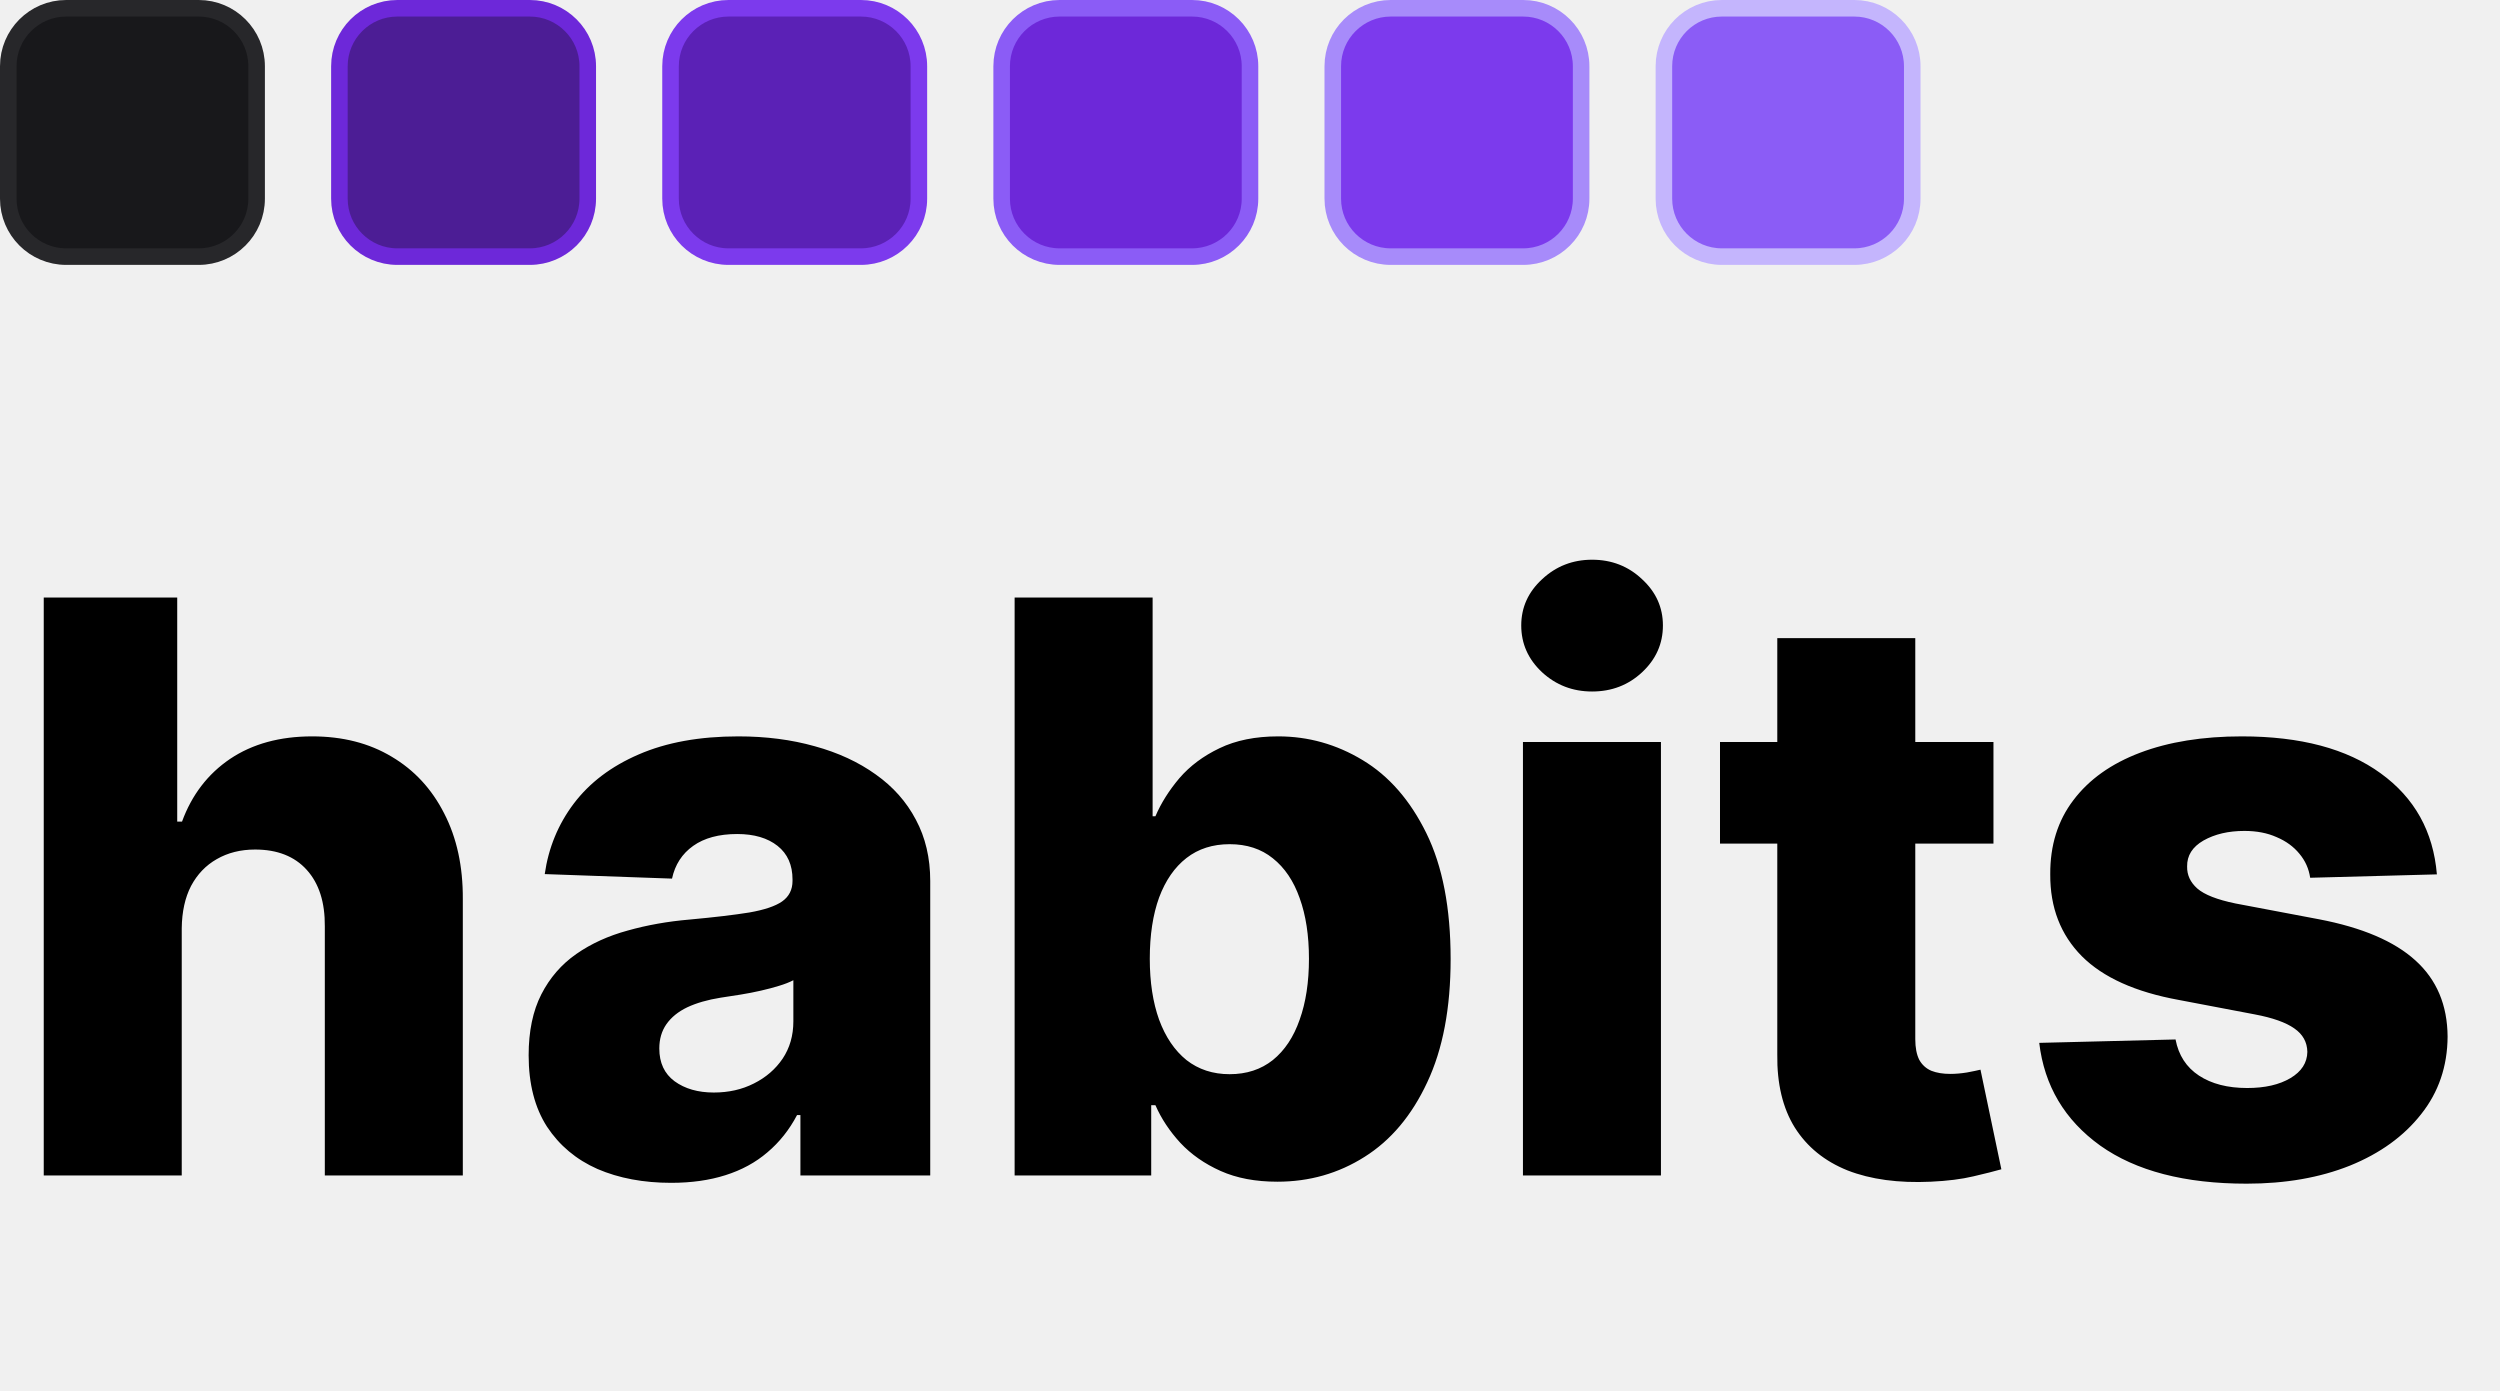
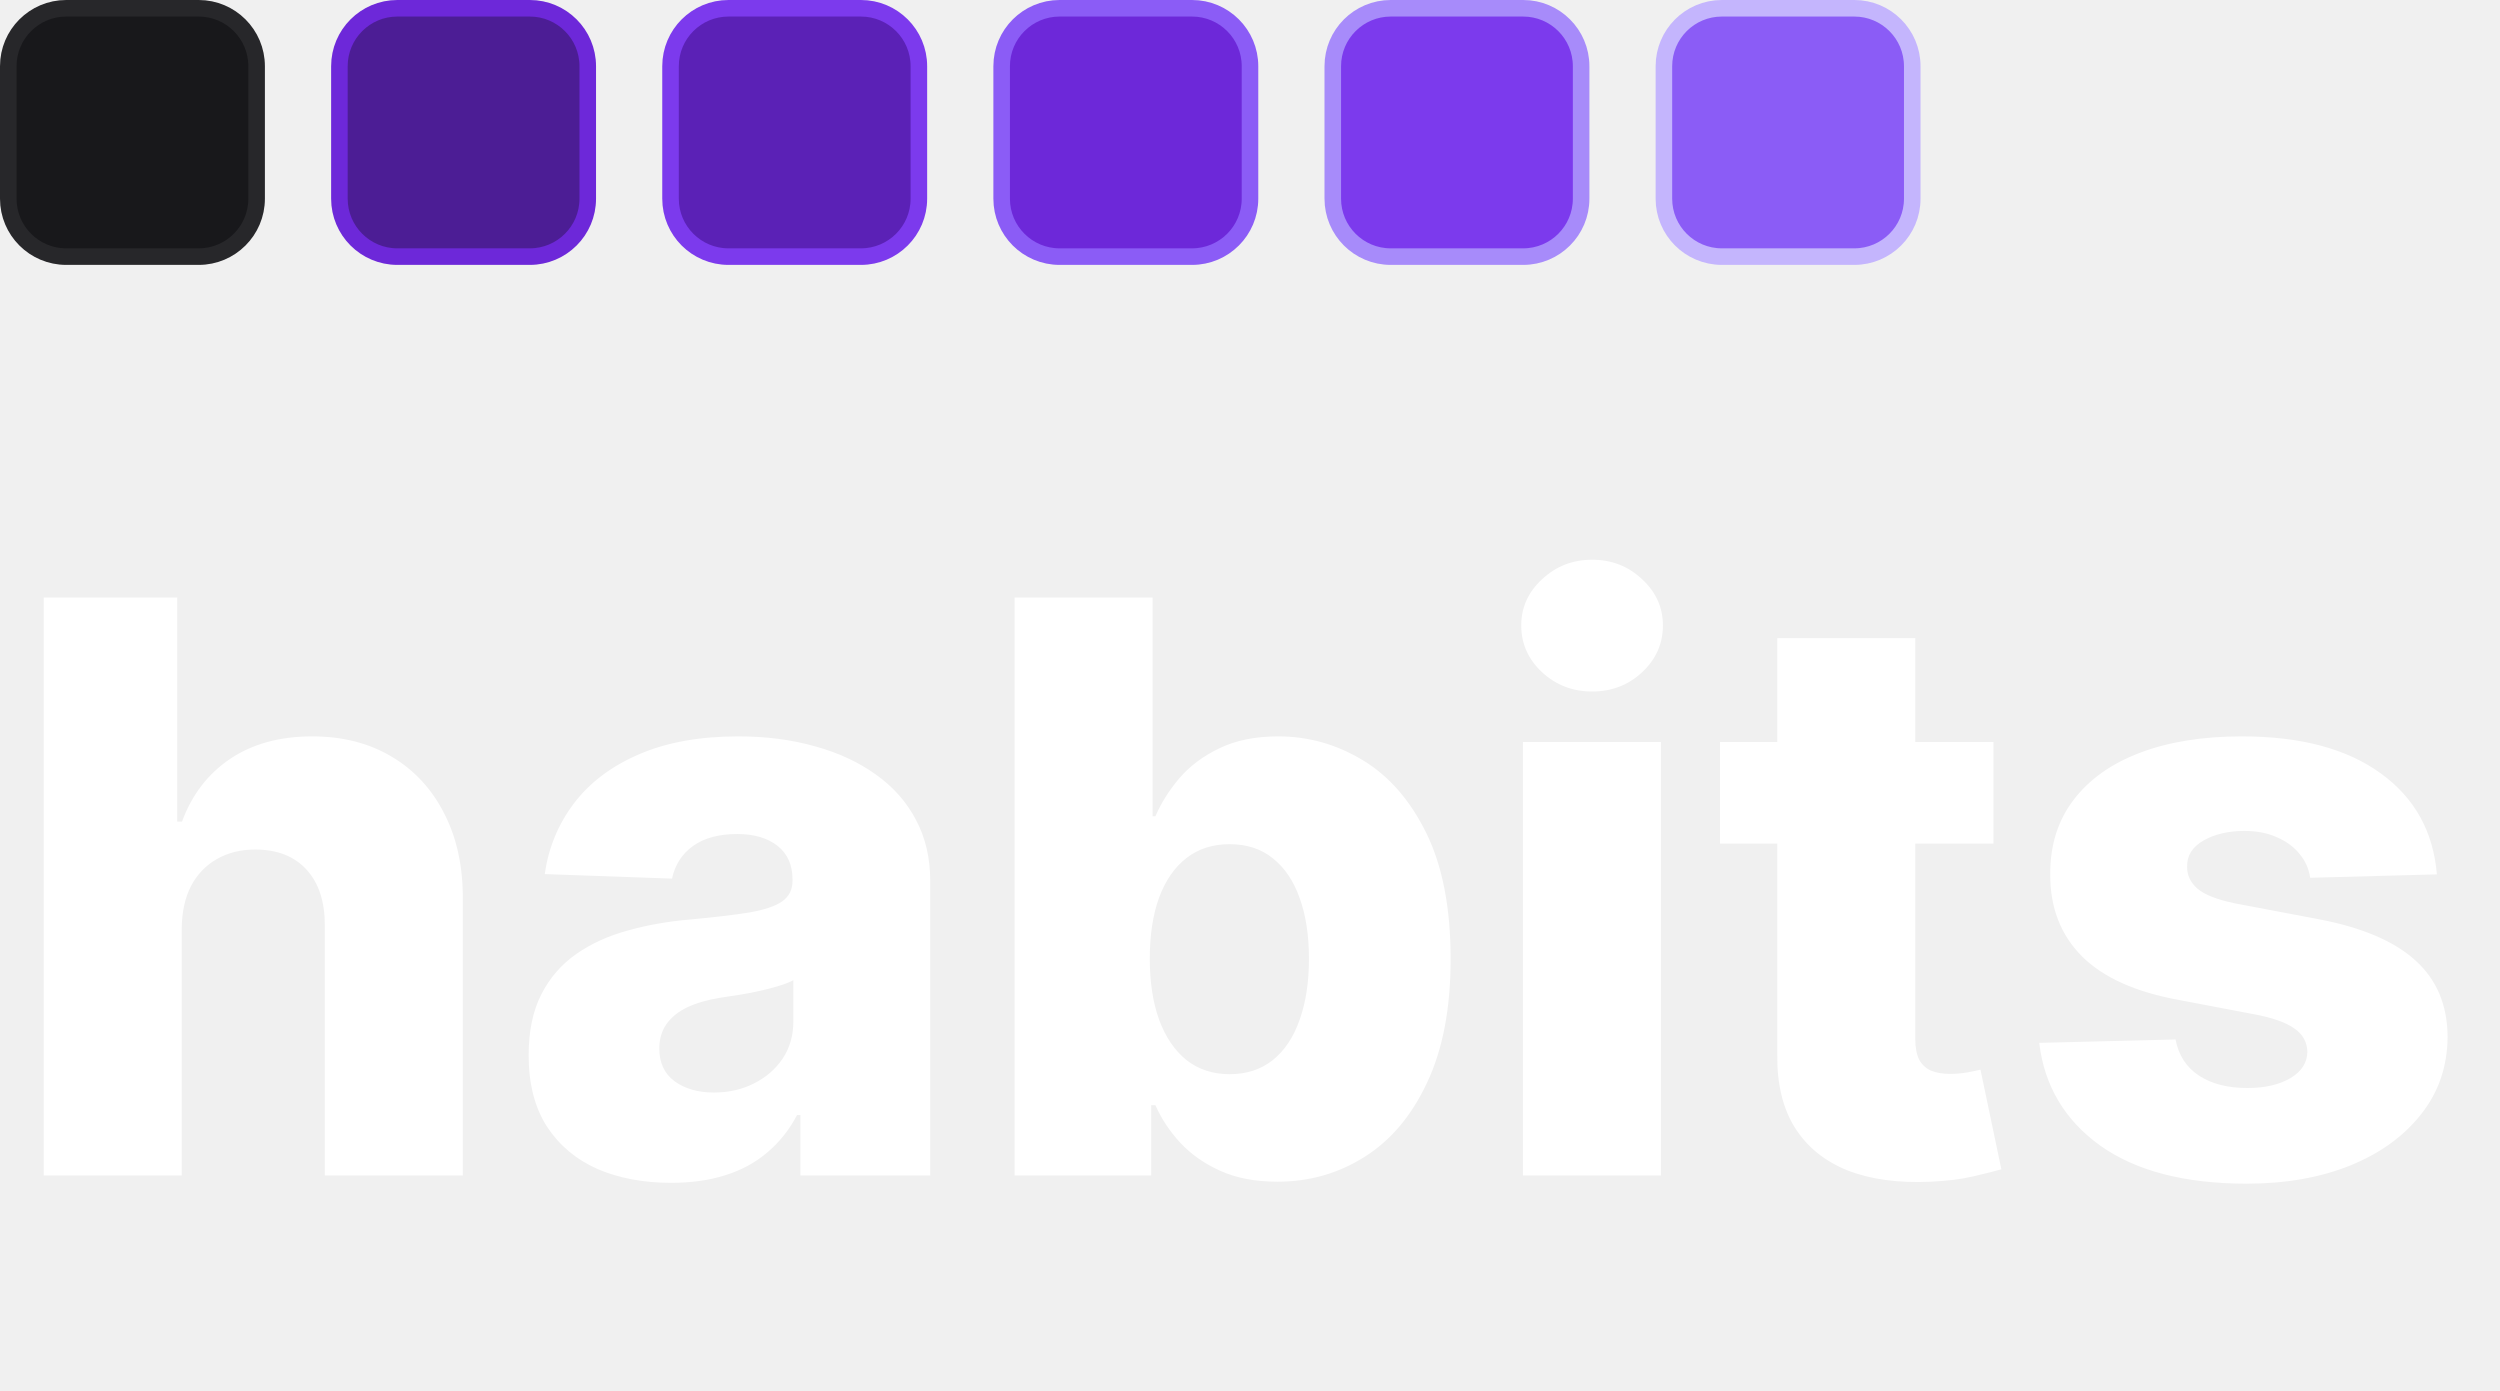
<svg xmlns="http://www.w3.org/2000/svg" width="151" height="84" viewBox="0 0 151 84" fill="none">
-   <path d="M10.977 56.068V71H2.642V36.091H10.704V49.625H10.994C11.585 48.011 12.551 46.75 13.892 45.841C15.244 44.932 16.898 44.477 18.852 44.477C20.693 44.477 22.296 44.886 23.659 45.705C25.023 46.511 26.079 47.653 26.829 49.131C27.591 50.608 27.966 52.335 27.954 54.312V71H19.619V55.949C19.631 54.494 19.267 53.358 18.528 52.54C17.79 51.722 16.75 51.312 15.409 51.312C14.534 51.312 13.761 51.506 13.091 51.892C12.432 52.267 11.915 52.807 11.54 53.511C11.176 54.216 10.989 55.068 10.977 56.068ZM40.538 71.443C38.868 71.443 37.385 71.165 36.09 70.608C34.805 70.04 33.788 69.188 33.038 68.051C32.3 66.903 31.93 65.466 31.93 63.739C31.93 62.284 32.186 61.057 32.697 60.057C33.209 59.057 33.913 58.244 34.811 57.619C35.709 56.994 36.743 56.523 37.913 56.205C39.084 55.875 40.334 55.653 41.663 55.54C43.152 55.403 44.351 55.261 45.26 55.114C46.169 54.955 46.828 54.733 47.237 54.449C47.658 54.153 47.868 53.739 47.868 53.205V53.119C47.868 52.244 47.567 51.568 46.965 51.091C46.362 50.614 45.55 50.375 44.527 50.375C43.425 50.375 42.538 50.614 41.868 51.091C41.197 51.568 40.771 52.227 40.59 53.068L32.902 52.795C33.129 51.205 33.715 49.784 34.658 48.534C35.612 47.273 36.919 46.284 38.578 45.568C40.249 44.841 42.254 44.477 44.595 44.477C46.266 44.477 47.805 44.676 49.215 45.074C50.624 45.46 51.851 46.028 52.896 46.778C53.942 47.517 54.749 48.426 55.317 49.506C55.896 50.585 56.186 51.818 56.186 53.205V71H48.345V67.352H48.141C47.675 68.239 47.078 68.989 46.351 69.602C45.635 70.216 44.788 70.676 43.811 70.983C42.845 71.29 41.754 71.443 40.538 71.443ZM43.112 65.989C44.01 65.989 44.817 65.807 45.533 65.443C46.26 65.079 46.84 64.579 47.271 63.943C47.703 63.295 47.919 62.545 47.919 61.693V59.205C47.68 59.33 47.391 59.443 47.05 59.545C46.72 59.648 46.356 59.744 45.959 59.835C45.561 59.926 45.152 60.006 44.731 60.074C44.311 60.142 43.908 60.205 43.521 60.261C42.737 60.386 42.067 60.58 41.51 60.841C40.965 61.102 40.544 61.443 40.249 61.864C39.965 62.273 39.822 62.761 39.822 63.33C39.822 64.193 40.129 64.852 40.743 65.307C41.368 65.761 42.158 65.989 43.112 65.989ZM61.283 71V36.091H69.618V49.301H69.788C70.129 48.506 70.612 47.739 71.237 47C71.874 46.261 72.68 45.659 73.658 45.193C74.646 44.716 75.828 44.477 77.203 44.477C79.021 44.477 80.72 44.955 82.3 45.909C83.891 46.864 85.175 48.335 86.152 50.324C87.129 52.312 87.618 54.847 87.618 57.926C87.618 60.892 87.146 63.375 86.203 65.375C85.271 67.375 84.01 68.875 82.419 69.875C80.84 70.875 79.084 71.375 77.152 71.375C75.834 71.375 74.692 71.159 73.726 70.727C72.76 70.296 71.947 69.727 71.288 69.023C70.641 68.318 70.141 67.562 69.788 66.756H69.533V71H61.283ZM69.447 57.909C69.447 59.318 69.635 60.545 70.01 61.591C70.396 62.636 70.947 63.449 71.663 64.028C72.391 64.597 73.26 64.881 74.271 64.881C75.294 64.881 76.163 64.597 76.879 64.028C77.595 63.449 78.135 62.636 78.499 61.591C78.874 60.545 79.061 59.318 79.061 57.909C79.061 56.5 78.874 55.278 78.499 54.244C78.135 53.21 77.595 52.409 76.879 51.841C76.175 51.273 75.305 50.989 74.271 50.989C73.249 50.989 72.379 51.267 71.663 51.824C70.947 52.381 70.396 53.176 70.01 54.21C69.635 55.244 69.447 56.477 69.447 57.909ZM91.986 71V44.818H100.321V71H91.986ZM96.162 41.767C94.992 41.767 93.986 41.381 93.145 40.608C92.304 39.824 91.883 38.881 91.883 37.778C91.883 36.688 92.304 35.756 93.145 34.983C93.986 34.199 94.992 33.807 96.162 33.807C97.344 33.807 98.349 34.199 99.179 34.983C100.02 35.756 100.44 36.688 100.44 37.778C100.44 38.881 100.02 39.824 99.179 40.608C98.349 41.381 97.344 41.767 96.162 41.767ZM120.405 44.818V50.955H103.888V44.818H120.405ZM107.348 38.545H115.683V62.767C115.683 63.278 115.763 63.693 115.922 64.011C116.092 64.318 116.337 64.54 116.655 64.676C116.973 64.801 117.354 64.864 117.797 64.864C118.115 64.864 118.45 64.835 118.803 64.778C119.166 64.71 119.439 64.653 119.621 64.608L120.882 70.625C120.484 70.739 119.922 70.881 119.195 71.051C118.479 71.222 117.621 71.329 116.621 71.375C114.666 71.466 112.99 71.239 111.592 70.693C110.206 70.136 109.143 69.273 108.405 68.102C107.678 66.932 107.325 65.46 107.348 63.688V38.545ZM147.188 52.812L139.534 53.017C139.455 52.472 139.239 51.989 138.886 51.568C138.534 51.136 138.074 50.801 137.506 50.562C136.949 50.312 136.301 50.188 135.562 50.188C134.597 50.188 133.773 50.381 133.091 50.767C132.42 51.153 132.091 51.676 132.102 52.335C132.091 52.847 132.295 53.29 132.716 53.665C133.148 54.04 133.915 54.341 135.017 54.568L140.062 55.523C142.676 56.023 144.619 56.852 145.892 58.011C147.176 59.17 147.824 60.705 147.835 62.614C147.824 64.409 147.29 65.972 146.233 67.301C145.188 68.631 143.756 69.665 141.938 70.403C140.119 71.131 138.04 71.494 135.699 71.494C131.96 71.494 129.011 70.727 126.852 69.193C124.705 67.648 123.477 65.579 123.17 62.989L131.403 62.784C131.585 63.739 132.057 64.466 132.818 64.966C133.58 65.466 134.551 65.716 135.733 65.716C136.801 65.716 137.67 65.517 138.341 65.119C139.011 64.722 139.352 64.193 139.364 63.534C139.352 62.943 139.091 62.472 138.58 62.119C138.068 61.756 137.267 61.472 136.176 61.267L131.608 60.398C128.983 59.92 127.028 59.04 125.744 57.756C124.46 56.46 123.824 54.812 123.835 52.812C123.824 51.062 124.29 49.568 125.233 48.33C126.176 47.08 127.517 46.125 129.256 45.466C130.994 44.807 133.045 44.477 135.409 44.477C138.955 44.477 141.75 45.222 143.795 46.71C145.841 48.188 146.972 50.222 147.188 52.812Z" fill="black" />
+   <path d="M10.977 56.068V71H2.642V36.091H10.704V49.625H10.994C11.585 48.011 12.551 46.75 13.892 45.841C15.244 44.932 16.898 44.477 18.852 44.477C20.693 44.477 22.296 44.886 23.659 45.705C25.023 46.511 26.079 47.653 26.829 49.131C27.591 50.608 27.966 52.335 27.954 54.312V71H19.619V55.949C19.631 54.494 19.267 53.358 18.528 52.54C17.79 51.722 16.75 51.312 15.409 51.312C14.534 51.312 13.761 51.506 13.091 51.892C12.432 52.267 11.915 52.807 11.54 53.511C11.176 54.216 10.989 55.068 10.977 56.068ZM40.538 71.443C38.868 71.443 37.385 71.165 36.09 70.608C34.805 70.04 33.788 69.188 33.038 68.051C32.3 66.903 31.93 65.466 31.93 63.739C31.93 62.284 32.186 61.057 32.697 60.057C33.209 59.057 33.913 58.244 34.811 57.619C35.709 56.994 36.743 56.523 37.913 56.205C39.084 55.875 40.334 55.653 41.663 55.54C43.152 55.403 44.351 55.261 45.26 55.114C46.169 54.955 46.828 54.733 47.237 54.449C47.658 54.153 47.868 53.739 47.868 53.205V53.119C47.868 52.244 47.567 51.568 46.965 51.091C46.362 50.614 45.55 50.375 44.527 50.375C43.425 50.375 42.538 50.614 41.868 51.091C41.197 51.568 40.771 52.227 40.59 53.068L32.902 52.795C33.129 51.205 33.715 49.784 34.658 48.534C35.612 47.273 36.919 46.284 38.578 45.568C40.249 44.841 42.254 44.477 44.595 44.477C46.266 44.477 47.805 44.676 49.215 45.074C50.624 45.46 51.851 46.028 52.896 46.778C53.942 47.517 54.749 48.426 55.317 49.506C55.896 50.585 56.186 51.818 56.186 53.205V71H48.345V67.352H48.141C47.675 68.239 47.078 68.989 46.351 69.602C45.635 70.216 44.788 70.676 43.811 70.983C42.845 71.29 41.754 71.443 40.538 71.443ZM43.112 65.989C44.01 65.989 44.817 65.807 45.533 65.443C46.26 65.079 46.84 64.579 47.271 63.943C47.703 63.295 47.919 62.545 47.919 61.693V59.205C47.68 59.33 47.391 59.443 47.05 59.545C46.72 59.648 46.356 59.744 45.959 59.835C45.561 59.926 45.152 60.006 44.731 60.074C44.311 60.142 43.908 60.205 43.521 60.261C42.737 60.386 42.067 60.58 41.51 60.841C40.965 61.102 40.544 61.443 40.249 61.864C39.965 62.273 39.822 62.761 39.822 63.33C39.822 64.193 40.129 64.852 40.743 65.307C41.368 65.761 42.158 65.989 43.112 65.989ZM61.283 71V36.091H69.618V49.301H69.788C70.129 48.506 70.612 47.739 71.237 47C71.874 46.261 72.68 45.659 73.658 45.193C74.646 44.716 75.828 44.477 77.203 44.477C79.021 44.477 80.72 44.955 82.3 45.909C83.891 46.864 85.175 48.335 86.152 50.324C87.129 52.312 87.618 54.847 87.618 57.926C87.618 60.892 87.146 63.375 86.203 65.375C85.271 67.375 84.01 68.875 82.419 69.875C80.84 70.875 79.084 71.375 77.152 71.375C75.834 71.375 74.692 71.159 73.726 70.727C72.76 70.296 71.947 69.727 71.288 69.023C70.641 68.318 70.141 67.562 69.788 66.756H69.533V71H61.283ZM69.447 57.909C69.447 59.318 69.635 60.545 70.01 61.591C70.396 62.636 70.947 63.449 71.663 64.028C72.391 64.597 73.26 64.881 74.271 64.881C75.294 64.881 76.163 64.597 76.879 64.028C77.595 63.449 78.135 62.636 78.499 61.591C78.874 60.545 79.061 59.318 79.061 57.909C79.061 56.5 78.874 55.278 78.499 54.244C78.135 53.21 77.595 52.409 76.879 51.841C76.175 51.273 75.305 50.989 74.271 50.989C73.249 50.989 72.379 51.267 71.663 51.824C70.947 52.381 70.396 53.176 70.01 54.21C69.635 55.244 69.447 56.477 69.447 57.909ZM91.986 71V44.818H100.321V71H91.986ZM96.162 41.767C94.992 41.767 93.986 41.381 93.145 40.608C92.304 39.824 91.883 38.881 91.883 37.778C91.883 36.688 92.304 35.756 93.145 34.983C93.986 34.199 94.992 33.807 96.162 33.807C97.344 33.807 98.349 34.199 99.179 34.983C100.02 35.756 100.44 36.688 100.44 37.778C100.44 38.881 100.02 39.824 99.179 40.608C98.349 41.381 97.344 41.767 96.162 41.767ZM120.405 44.818V50.955H103.888V44.818H120.405ZM107.348 38.545H115.683V62.767C115.683 63.278 115.763 63.693 115.922 64.011C116.092 64.318 116.337 64.54 116.655 64.676C116.973 64.801 117.354 64.864 117.797 64.864C118.115 64.864 118.45 64.835 118.803 64.778C119.166 64.71 119.439 64.653 119.621 64.608L120.882 70.625C120.484 70.739 119.922 70.881 119.195 71.051C118.479 71.222 117.621 71.329 116.621 71.375C114.666 71.466 112.99 71.239 111.592 70.693C110.206 70.136 109.143 69.273 108.405 68.102C107.678 66.932 107.325 65.46 107.348 63.688V38.545ZM147.188 52.812L139.534 53.017C139.455 52.472 139.239 51.989 138.886 51.568C138.534 51.136 138.074 50.801 137.506 50.562C136.949 50.312 136.301 50.188 135.562 50.188C134.597 50.188 133.773 50.381 133.091 50.767C132.42 51.153 132.091 51.676 132.102 52.335C132.091 52.847 132.295 53.29 132.716 53.665C133.148 54.04 133.915 54.341 135.017 54.568L140.062 55.523C142.676 56.023 144.619 56.852 145.892 58.011C147.176 59.17 147.824 60.705 147.835 62.614C147.824 64.409 147.29 65.972 146.233 67.301C145.188 68.631 143.756 69.665 141.938 70.403C140.119 71.131 138.04 71.494 135.699 71.494C131.96 71.494 129.011 70.727 126.852 69.193C124.705 67.648 123.477 65.579 123.17 62.989L131.403 62.784C131.585 63.739 132.057 64.466 132.818 64.966C133.58 65.466 134.551 65.716 135.733 65.716C136.801 65.716 137.67 65.517 138.341 65.119C139.011 64.722 139.352 64.193 139.364 63.534C139.352 62.943 139.091 62.472 138.58 62.119C138.068 61.756 137.267 61.472 136.176 61.267L131.608 60.398C128.983 59.92 127.028 59.04 125.744 57.756C124.46 56.46 123.824 54.812 123.835 52.812C123.824 51.062 124.29 49.568 125.233 48.33C126.176 47.08 127.517 46.125 129.256 45.466C130.994 44.807 133.045 44.477 135.409 44.477C138.955 44.477 141.75 45.222 143.795 46.71C145.841 48.188 146.972 50.222 147.188 52.812Z" fill="white" />
  <rect x="0.5" y="0.5" width="15" height="15" rx="3.5" fill="#18181B" stroke="#27272A" />
  <rect x="20.5" y="0.5" width="15" height="15" rx="3.5" fill="#4C1D95" stroke="#6D28D9" />
  <rect x="40.5" y="0.5" width="15" height="15" rx="3.5" fill="#5B21B6" stroke="#7C3AED" />
  <rect x="60.5" y="0.5" width="15" height="15" rx="3.5" fill="#6D28D9" stroke="#8B5CF6" />
  <rect x="80.5" y="0.5" width="15" height="15" rx="3.5" fill="#7C3AED" stroke="#A78BFA" />
  <rect x="100.5" y="0.5" width="15" height="15" rx="3.5" fill="#8B5CF6" stroke="#C4B5FD" />
</svg>
